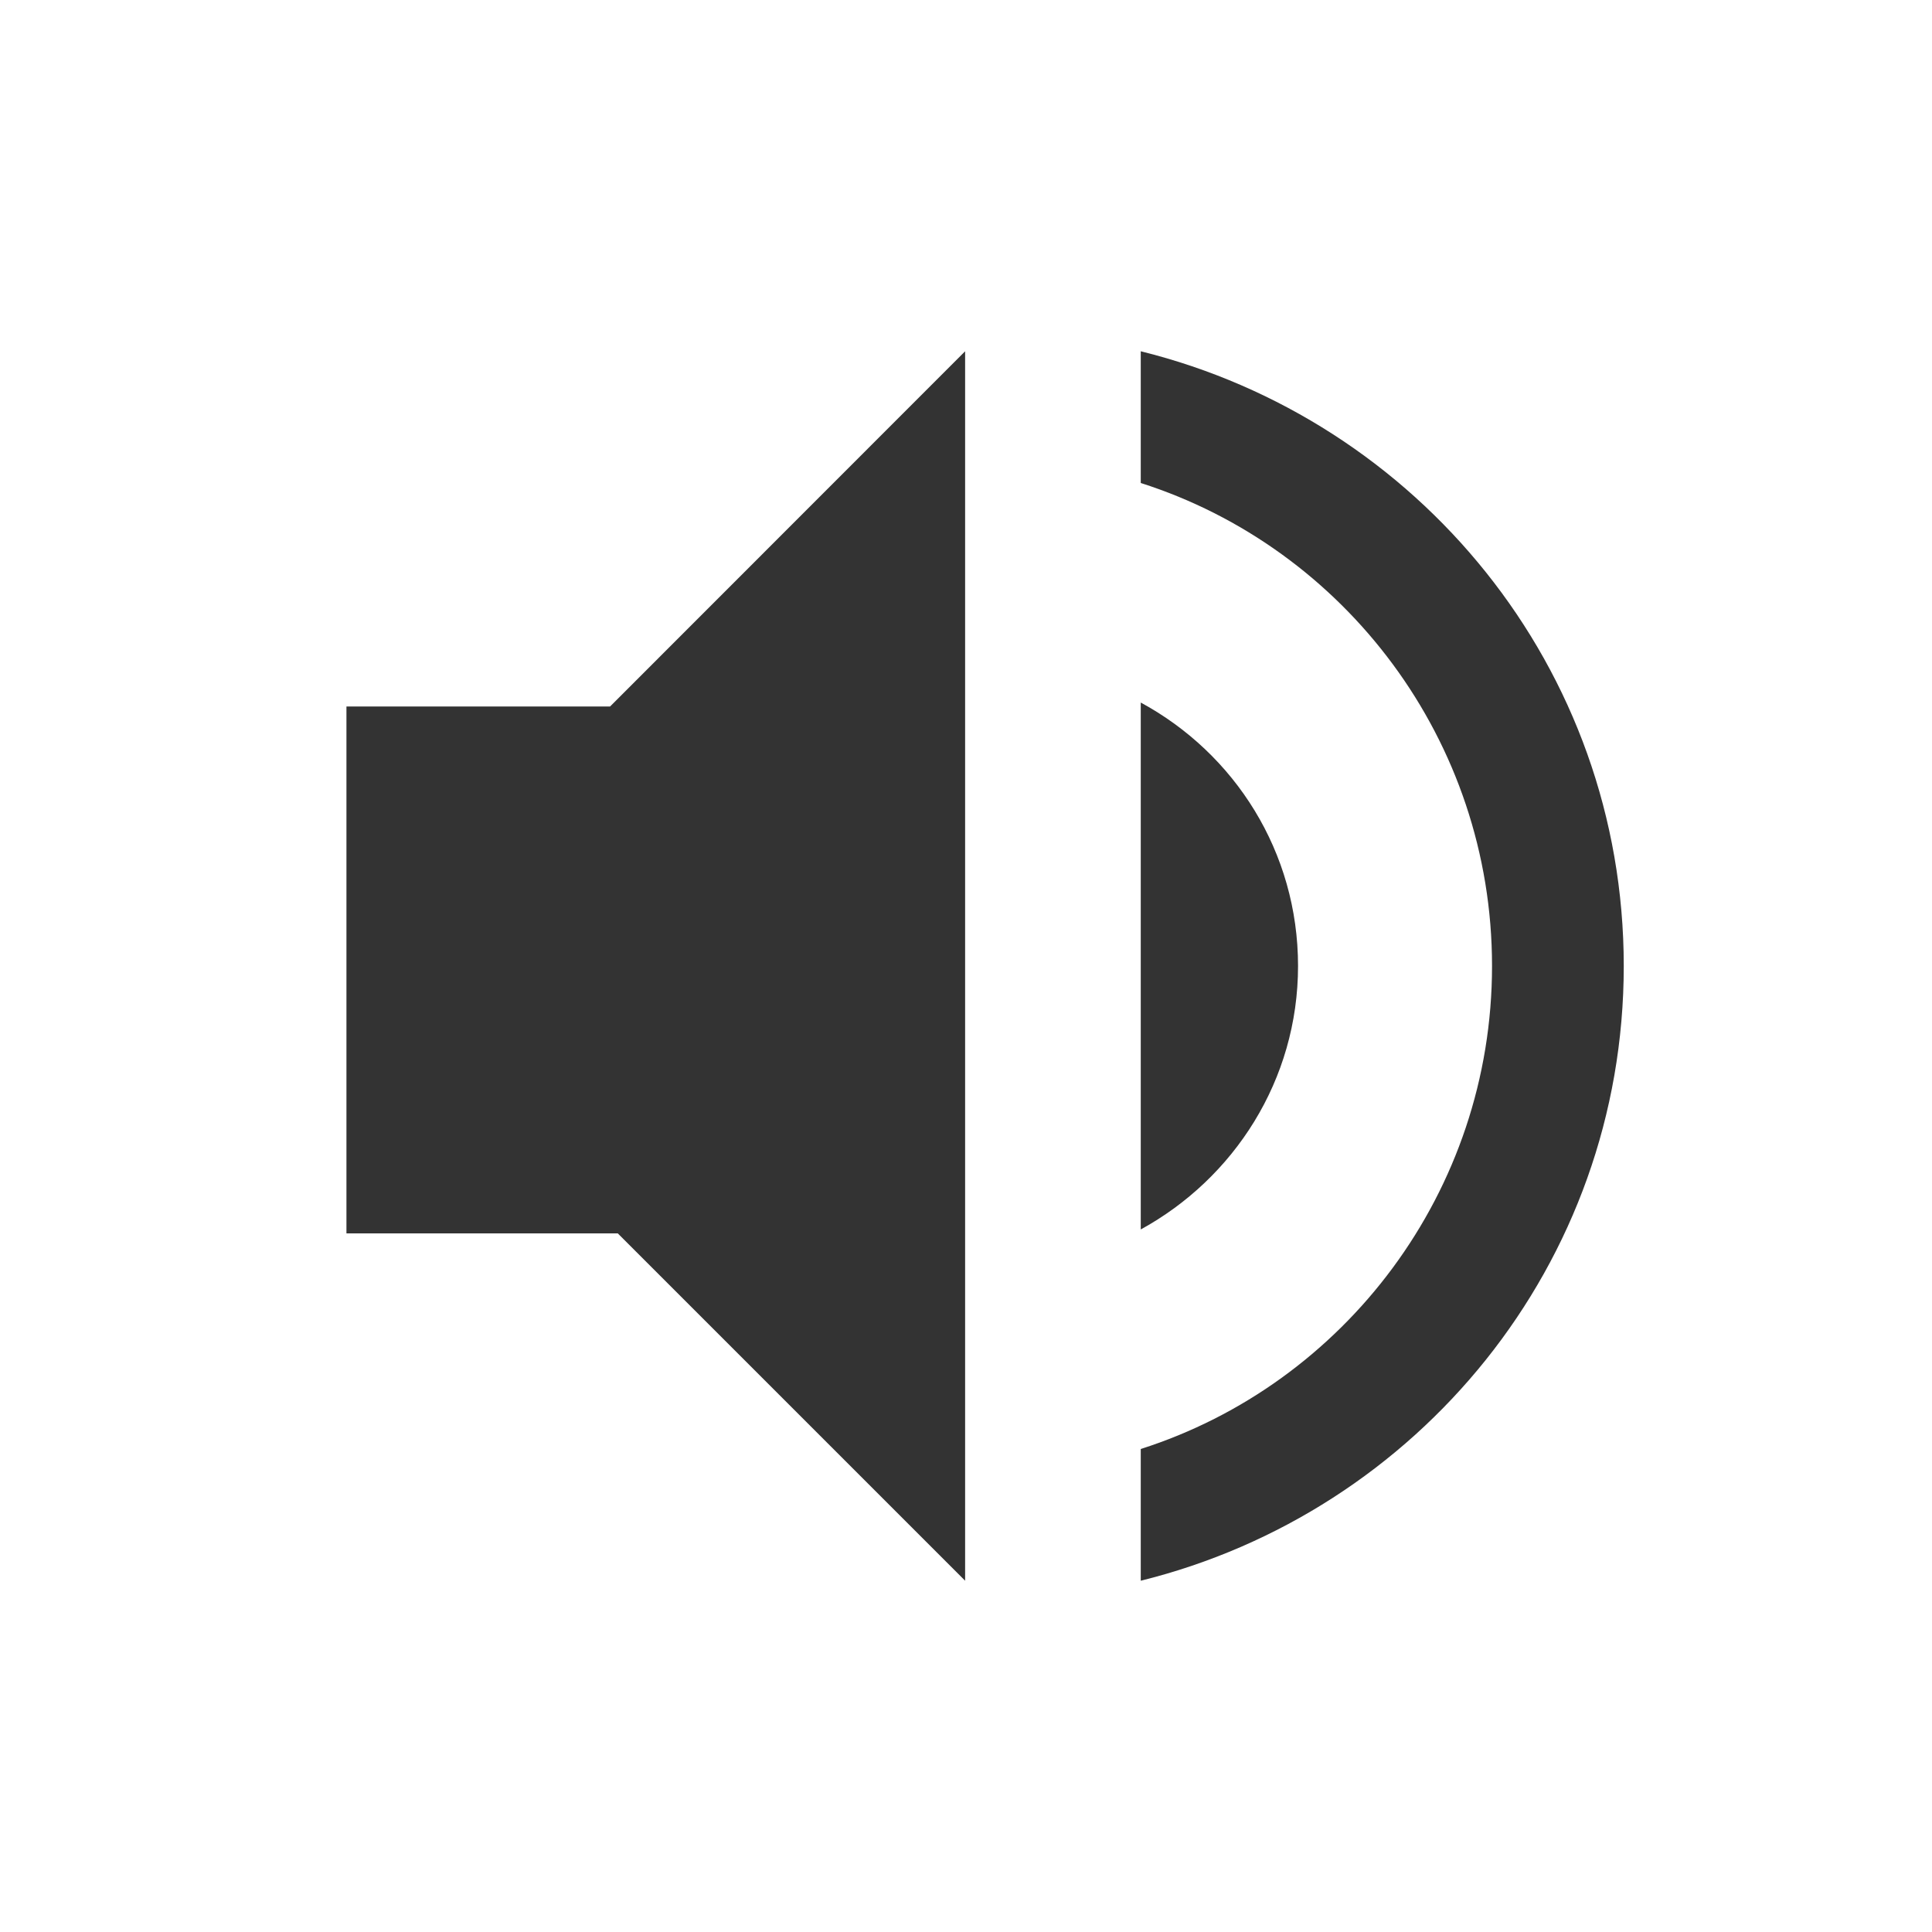
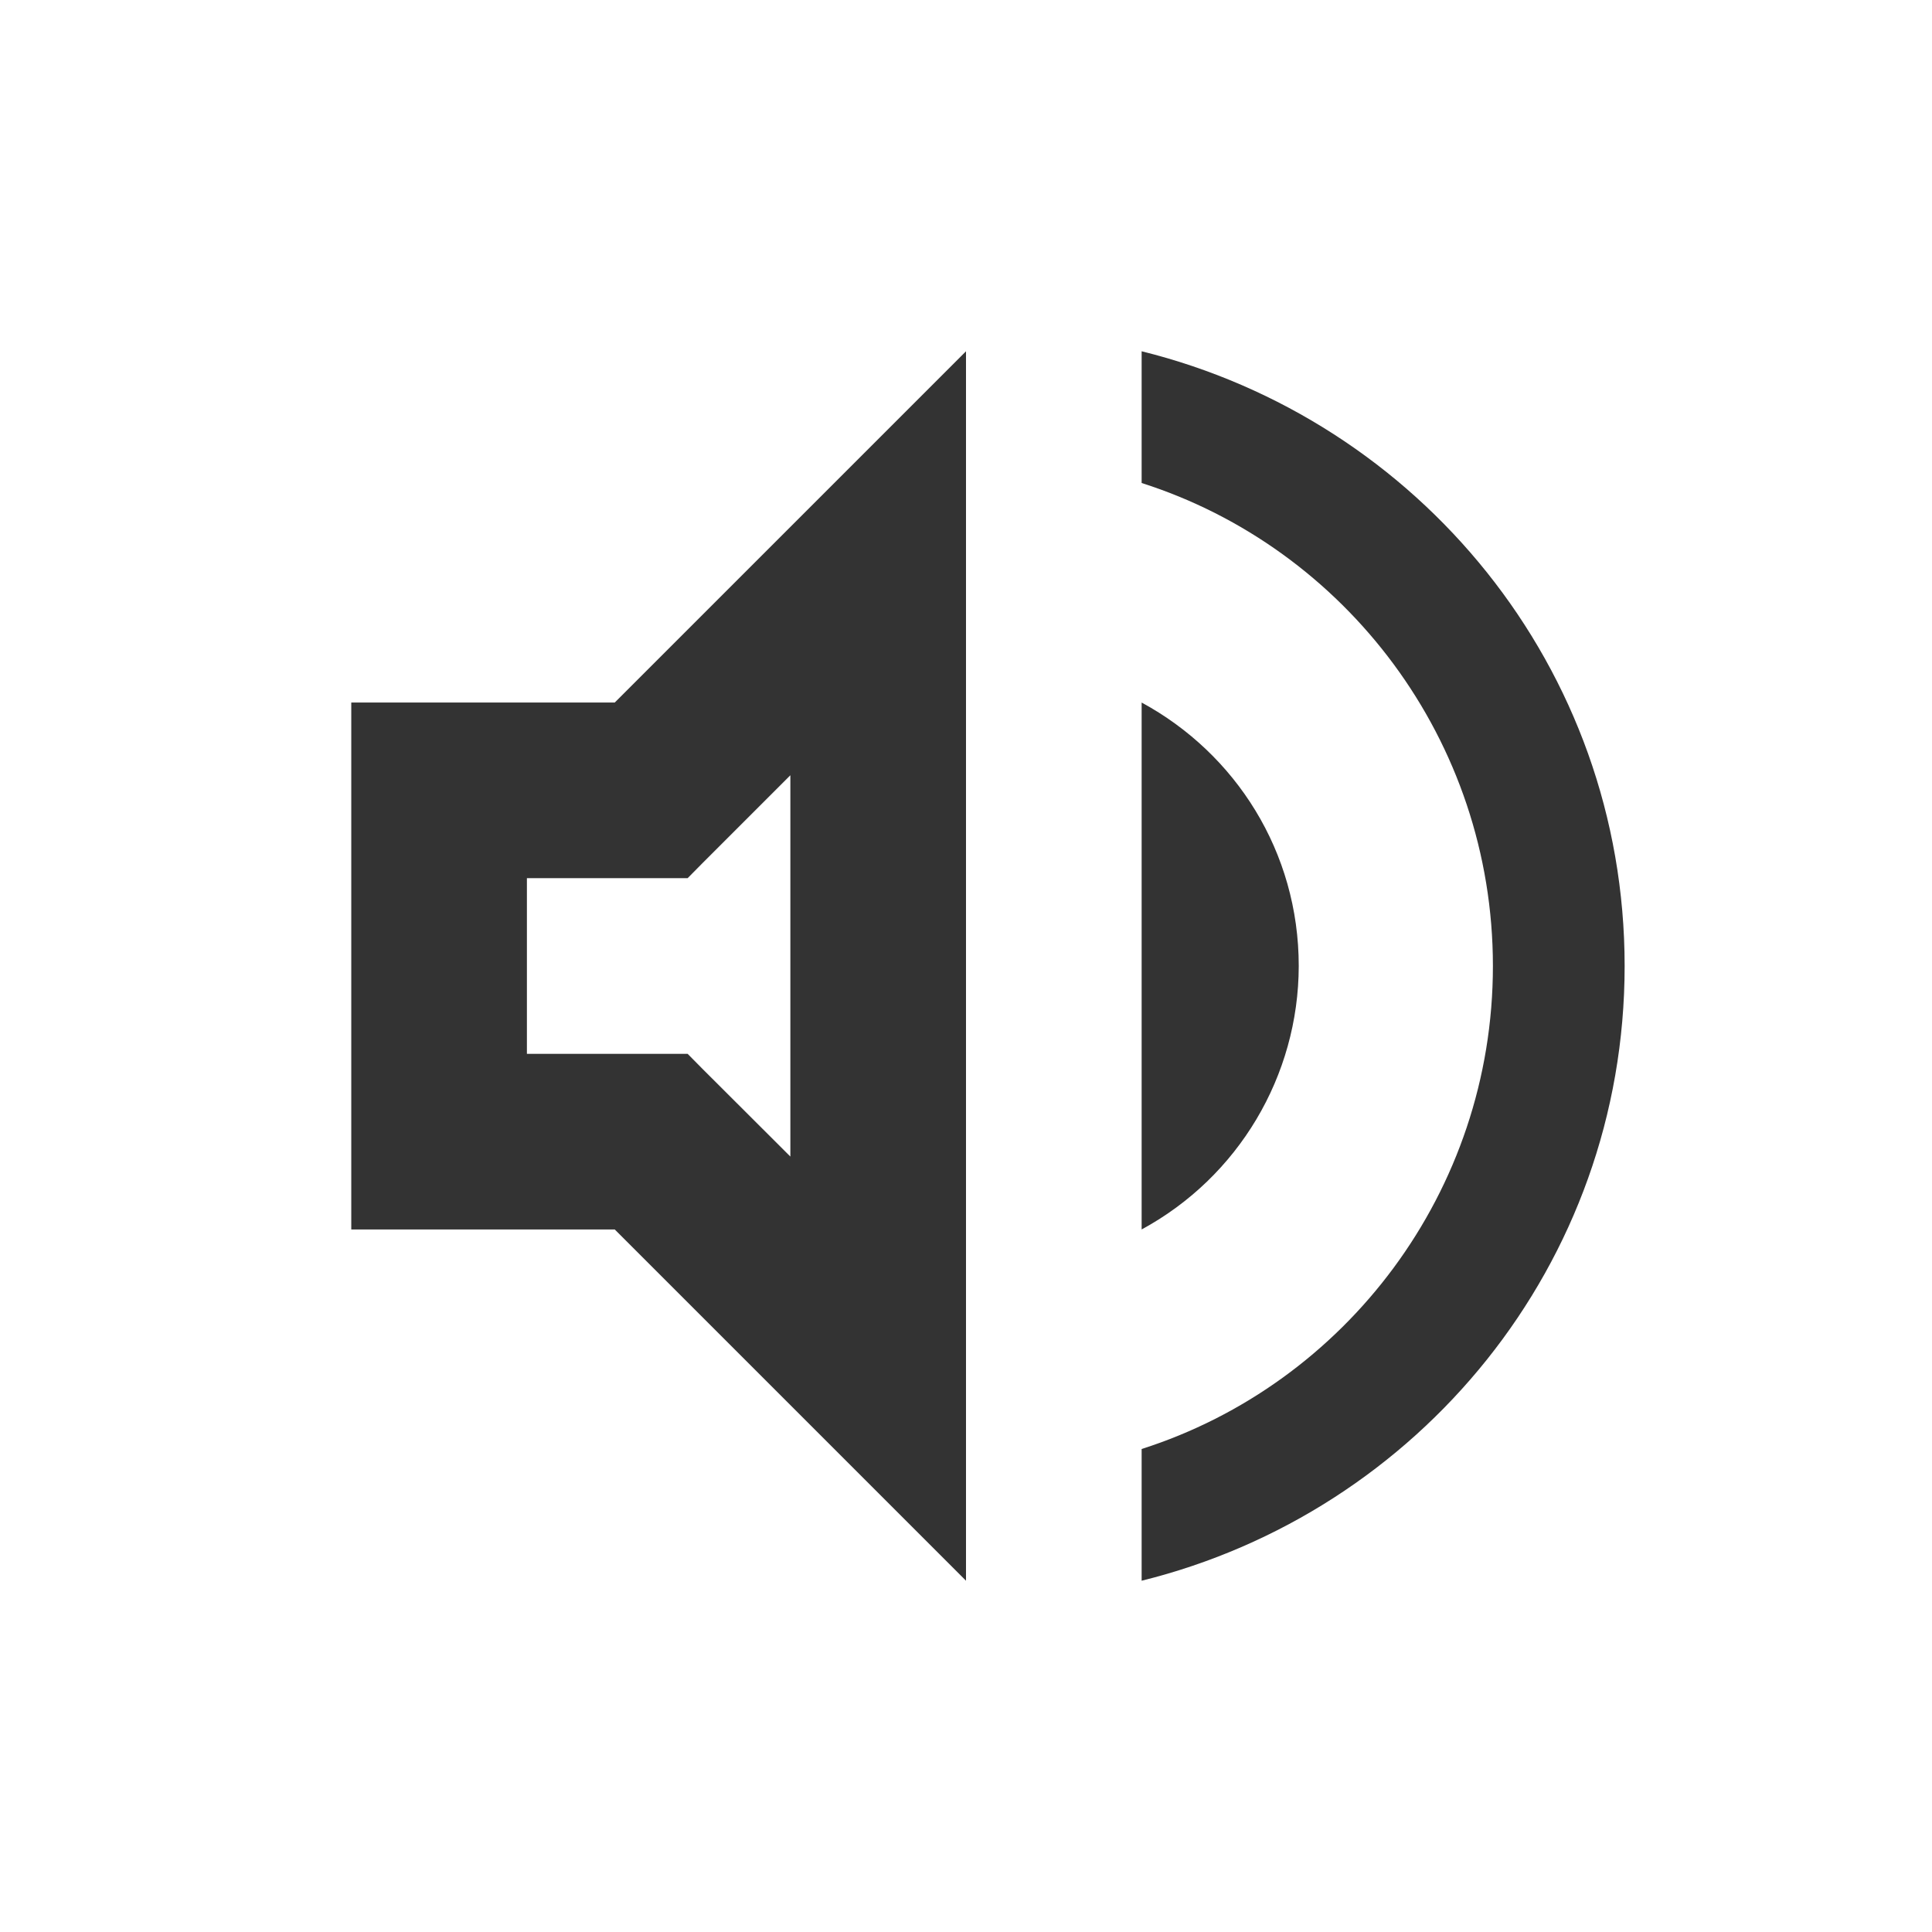
- <svg xmlns="http://www.w3.org/2000/svg" width="22" height="22" version="1.1">
-   <defs>
+ <svg xmlns="http://www.w3.org/2000/svg" width="22" height="22" version="1.1" id="svg73">
+   <defs id="defs3">
    <style id="current-color-scheme" type="text/css">.ColorScheme-Text { color:#333333; } .ColorScheme-Highlight { color:#5294e2; } .ColorScheme-ButtonBackground { color:#333333; }</style>
  </defs>
-   <g id="audio-volume-muted" transform="translate(-32.206)">
-     <path d="m0 0h22v22h-22v-22z" fill="none" />
-     <g transform="translate(-262 416)">
-       <rect x="265" y="-413" width="16" height="16" fill="none" />
-       <path transform="translate(160.95 -604.96)" d="m112.04 192.96-4.043 4.045h-3.002v6h3.09l3.955 3.955zm2 0v1.5c2.32 0.74 4 2.93 4 5.5s-1.68 4.76-4 5.5v1.5c3.15-0.78 5.5-3.6 5.5-7s-2.35-6.22-5.5-7zm0 4v6c1.06-0.58 1.791-1.7 1.791-3s-0.721-2.42-1.791-3z" class="ColorScheme-Text" fill="currentColor" opacity=".3" />
-     </g>
+   <g id="audio-volume-high">
+     <path d="M 0,0 H 22 V 22 H 0 Z" fill="none" id="path14" />
+     <path d="m 13,8 v 6 c 1.101,-0.597 1.787,-1.748 1.789,-3 C 14.789,9.7 14.07,8.58 13,8 Z" id="path358" fill="currentColor" class="ColorScheme-Text" />
+     <path d="M 11,4 7,8 H 4 v 2 2 2 h 3 l 4,4 V 6.828 4 Z M 9,8.828 v 4.342 L 8,12.172 7.83,12 H 7.828 6 v -2 h 1.828 0.002 L 8,9.828 l 1,-1 z" id="path360" class="ColorScheme-Text" fill="currentColor" />
+     <path d="m 13,4 v 1.5 c 2.32,0.74 4,2.93 4,5.5 0,2.57 -1.68,4.76 -4,5.5 V 18 c 3.15,-0.78 5.5,-3.6 5.5,-7 0,-3.4 -2.35,-6.22 -5.5,-7 z" id="path528" fill="currentColor" class="ColorScheme-Text" />
  </g>
-   <g id="audio-volume-high">
-     <path d="m0 0h22v22h-22v-22z" fill="none" />
-     <g transform="translate(-262 416)">
-       <rect x="265" y="-413" width="16" height="16" fill="none" />
-       <path transform="translate(160.95 -604.96)" d="m112.04 192.96-4.043 4.045h-3.002v6h3.09l3.955 3.955zm2 0v1.5c2.32 0.74 4 2.93 4 5.5s-1.68 4.76-4 5.5v1.5c3.15-0.78 5.5-3.6 5.5-7s-2.35-6.22-5.5-7zm0 4v6c1.06-0.58 1.791-1.7 1.791-3s-0.721-2.42-1.791-3z" class="ColorScheme-Text" fill="currentColor" />
-     </g>
+   <g id="audio-volume-medium" transform="translate(30)">
+     <path d="M 0,0 H 22 V 22 H 0 Z" fill="none" id="path642" />
+     <path d="m 13,8 v 6 c 1.101,-0.597 1.787,-1.748 1.789,-3 C 14.789,9.7 14.07,8.58 13,8 Z" id="path644" fill="currentColor" class="ColorScheme-Text" />
+     <path d="M 11,4 7,8 H 4 v 2 2 2 h 3 l 4,4 V 6.828 4 Z M 9,8.828 v 4.342 L 8,12.172 7.83,12 H 7.828 6 v -2 h 1.828 0.002 L 8,9.828 l 1,-1 z" id="path646" class="ColorScheme-Text" fill="currentColor" />
+     <path d="m 13,4 v 1.5 c 2.32,0.74 4,2.93 4,5.5 0,2.57 -1.68,4.76 -4,5.5 V 18 c 3.15,-0.78 5.5,-3.6 5.5,-7 0,-3.4 -2.35,-6.22 -5.5,-7 z" id="path648" fill="currentColor" class="ColorScheme-Text" style="opacity:0.35" />
  </g>
-   <g id="audio-volume-low">
-     <path d="m25 0h22v22h-22v-22z" fill="none" />
-     <g transform="translate(-237 416)">
-       <rect x="265" y="-413" width="16" height="16" fill="none" />
-       <path transform="translate(101 -605)" d="m172 193-3.91 3.998h-3.09v6h3.088l3.912 4.002z" class="ColorScheme-Text" fill="currentColor" />
-       <path d="m275-412v1.5c2.32 0.74 4 2.93 4 5.5s-1.68 4.76-4 5.5v1.5c3.15-0.78 5.5-3.6 5.5-7s-2.35-6.22-5.5-7z" class="ColorScheme-Text" fill="currentColor" opacity=".35" />
-       <path d="m276.79-405c0-1.3-0.72-2.42-1.79-3v6c1.06-0.58 1.79-1.7 1.79-3z" class="ColorScheme-Text" fill="currentColor" opacity=".35" />
-     </g>
+   <g id="audio-volume-low" transform="translate(60)">
+     <path d="M 0,0 H 22 V 22 H 0 Z" fill="none" id="path652" />
+     <path d="m 13,8 v 6 c 1.101,-0.597 1.787,-1.748 1.789,-3 C 14.789,9.7 14.07,8.58 13,8 Z" id="path654" fill="currentColor" class="ColorScheme-Text" style="opacity:0.35" />
+     <path d="M 11,4 7,8 H 4 v 2 2 2 h 3 l 4,4 V 6.828 4 Z M 9,8.828 v 4.342 L 8,12.172 7.83,12 H 7.828 6 v -2 h 1.828 0.002 L 8,9.828 l 1,-1 z" id="path656" class="ColorScheme-Text" fill="currentColor" />
+     <path d="m 13,4 v 1.5 c 2.32,0.74 4,2.93 4,5.5 0,2.57 -1.68,4.76 -4,5.5 V 18 c 3.15,-0.78 5.5,-3.6 5.5,-7 0,-3.4 -2.35,-6.22 -5.5,-7 z" id="path658" fill="currentColor" class="ColorScheme-Text" style="opacity:0.35" />
  </g>
-   <g id="audio-volume-medium">
-     <path d="m50 0h22v22h-22v-22z" fill="none" />
-     <g transform="translate(-212 416)">
-       <rect x="265" y="-413" width="16" height="16" fill="none" />
-       <path transform="translate(121 -605)" d="m152 193-3.91 3.998h-3.09v6h3.088l3.912 4.002zm2 4v6c1.06-0.58 1.789-1.7 1.789-3s-0.719-2.42-1.789-3z" class="ColorScheme-Text" fill="currentColor" />
-       <path d="m275-412v1.5c2.32 0.74 4 2.93 4 5.5s-1.68 4.76-4 5.5v1.5c3.15-0.78 5.5-3.6 5.5-7s-2.35-6.22-5.5-7z" class="ColorScheme-Text" fill="currentColor" opacity=".35" />
-     </g>
+   <g id="audio-volume-muted">
+     <path d="m 91,0 h 22 V 22 H 91 Z" fill="none" id="path666" />
+     <path id="path668" class="ColorScheme-Text" d="M 94.93 2.516 L 93.516 3.93 L 97.586 8 L 95 8 L 95 10 L 95 12 L 95 14 L 98 14 L 102 18 L 102 12.414 L 105.406 15.82 C 104.974 16.107 104.503 16.339 104 16.5 L 104 18 C 104.896 17.778 105.728 17.392 106.459 16.873 L 109.07 19.484 L 110.484 18.07 L 107.916 15.502 L 106.861 14.447 L 105.248 12.834 L 104 11.586 L 102 9.586 L 99.207 6.793 L 94.93 2.516 z M 102 4 L 100.621 5.379 L 102 6.756 L 102 4 z M 104 4 L 104 5.5 C 106.32 6.24 108 8.43 108 11 C 108 11.535 107.923 12.051 107.787 12.543 L 108.967 13.723 C 109.31 12.884 109.5 11.965 109.5 11 C 109.5 7.6 107.15 4.78 104 4 z M 104 8 L 104 8.756 L 105.754 10.51 C 105.598 9.422 104.933 8.506 104 8 z M 99.207 9.621 L 100 10.414 L 100 13.17 L 99 12.172 L 98.83 12 L 98.828 12 L 97 12 L 97 10 L 98.828 10 L 98.83 10 L 99 9.828 L 99.207 9.621 z " fill="currentColor" />
  </g>
-   <g id="16-16-audio-volume-high" transform="translate(-262 446.63)">
-     <rect x="265" y="-413" width="16" height="16" fill="none" />
-     <path transform="translate(160.95 -604.96)" d="m112.04 192.96-4.043 4.045h-3.002v6h3.09l3.955 3.955zm2 0v1.5c2.32 0.74 4 2.93 4 5.5s-1.68 4.76-4 5.5v1.5c3.15-0.78 5.5-3.6 5.5-7s-2.35-6.22-5.5-7zm0 4v6c1.06-0.58 1.791-1.7 1.791-3s-0.721-2.42-1.791-3z" class="ColorScheme-Text" fill="currentColor" />
+   <g id="16-16-audio-volume-high">
+     <path d="M 3,39 H 19 V 55 H 3 Z" fill="none" id="path1299" style="fill:none;stroke-width:0.727" />
+     <path d="m 13,44 v 6 c 1.101,-0.597 1.787,-1.748 1.789,-3 0,-1.3 -0.719,-2.42 -1.789,-3 z" id="path1301" fill="currentColor" class="ColorScheme-Text" />
+     <path d="M 11,40 7,44 H 4 v 2 2 2 h 3 l 4,4 V 42.828 40 Z m -2,4.828 v 4.342 L 8,48.172 7.83,48 H 7.828 6 v -2 h 1.828 0.002 L 8,45.828 l 1,-1 z" id="path1303" class="ColorScheme-Text" fill="currentColor" />
+     <path d="m 13,40 v 1.5 c 2.32,0.74 4,2.93 4,5.5 0,2.57 -1.68,4.76 -4,5.5 V 54 c 3.15,-0.78 5.5,-3.6 5.5,-7 0,-3.4 -2.35,-6.22 -5.5,-7 z" id="path1305" fill="currentColor" class="ColorScheme-Text" />
  </g>
-   <g id="16-16-audio-volume-muted" transform="translate(-294.75 446.09)">
-     <rect x="265" y="-413" width="16" height="16" fill="none" />
-     <path transform="translate(160.95 -604.96)" d="m112.04 192.96-4.043 4.045h-3.002v6h3.09l3.955 3.955zm2 0v1.5c2.32 0.74 4 2.93 4 5.5s-1.68 4.76-4 5.5v1.5c3.15-0.78 5.5-3.6 5.5-7s-2.35-6.22-5.5-7zm0 4v6c1.06-0.58 1.791-1.7 1.791-3s-0.721-2.42-1.791-3z" class="ColorScheme-Text" fill="currentColor" opacity=".3" />
+   <g id="16-16-audio-volume-medium">
+     <path d="M 33,39 H 49 V 55 H 33 Z" fill="none" id="path1309" style="fill:none;stroke-width:0.727" />
+     <path d="m 43,44 v 6 c 1.101,-0.597 1.787,-1.748 1.789,-3 0,-1.3 -0.719,-2.42 -1.789,-3 z" id="path1311" fill="currentColor" class="ColorScheme-Text" />
+     <path d="m 41,40 -4,4 h -3 v 2 2 2 h 3 l 4,4 V 42.828 40 Z m -2,4.828 v 4.342 l -1,-0.998 -0.17,-0.172 h -0.002 -1.828 v -2 h 1.828 0.002 L 38,45.828 l 1,-1 z" id="path1313" class="ColorScheme-Text" fill="currentColor" />
+     <path d="m 43,40 v 1.5 c 2.32,0.74 4,2.93 4,5.5 0,2.57 -1.68,4.76 -4,5.5 V 54 c 3.15,-0.78 5.5,-3.6 5.5,-7 0,-3.4 -2.35,-6.22 -5.5,-7 z" id="path1315" fill="currentColor" class="ColorScheme-Text" style="opacity:0.35" />
  </g>
-   <g id="16-16-audio-volume-low" transform="translate(-234.41 446.93)">
-     <rect x="265" y="-413" width="16" height="16" fill="none" />
-     <path transform="translate(101 -605)" d="m172 193-3.91 3.998h-3.09v6h3.088l3.912 4.002z" class="ColorScheme-Text" fill="currentColor" />
-     <path d="m275-412v1.5c2.32 0.74 4 2.93 4 5.5s-1.68 4.76-4 5.5v1.5c3.15-0.78 5.5-3.6 5.5-7s-2.35-6.22-5.5-7z" class="ColorScheme-Text" fill="currentColor" opacity=".35" />
-     <path d="m276.79-405c0-1.3-0.72-2.42-1.79-3v6c1.06-0.58 1.79-1.7 1.79-3z" class="ColorScheme-Text" fill="currentColor" opacity=".35" />
+   <g id="16-16-audio-volume-low">
+     <path d="M 63,39 H 79 V 55 H 63 Z" fill="none" id="path1319" style="fill:none;stroke-width:0.727" />
+     <path d="m 73,44 v 6 c 1.101,-0.597 1.787,-1.748 1.789,-3 0,-1.3 -0.719,-2.42 -1.789,-3 z" id="path1321" fill="currentColor" class="ColorScheme-Text" style="opacity:0.35" />
+     <path d="m 71,40 -4,4 h -3 v 2 2 2 h 3 l 4,4 V 42.828 40 Z m -2,4.828 v 4.342 l -1,-0.998 -0.17,-0.172 h -0.002 -1.828 v -2 h 1.828 0.002 L 68,45.828 l 1,-1 z" id="path1323" class="ColorScheme-Text" fill="currentColor" />
+     <path d="m 73,40 v 1.5 c 2.32,0.74 4,2.93 4,5.5 0,2.57 -1.68,4.76 -4,5.5 V 54 c 3.15,-0.78 5.5,-3.6 5.5,-7 0,-3.4 -2.35,-6.22 -5.5,-7 z" id="path1325" fill="currentColor" class="ColorScheme-Text" style="opacity:0.35" />
  </g>
-   <g id="16-16-audio-volume-medium" transform="translate(-206.68 446.58)">
-     <rect x="265" y="-413" width="16" height="16" fill="none" />
-     <path transform="translate(121 -605)" d="m152 193-3.91 3.998h-3.09v6h3.088l3.912 4.002zm2 4v6c1.06-0.58 1.789-1.7 1.789-3s-0.719-2.42-1.789-3z" class="ColorScheme-Text" fill="currentColor" />
-     <path d="m275-412v1.5c2.32 0.74 4 2.93 4 5.5s-1.68 4.76-4 5.5v1.5c3.15-0.78 5.5-3.6 5.5-7s-2.35-6.22-5.5-7z" class="ColorScheme-Text" fill="currentColor" opacity=".35" />
+   <g id="16-16-audio-volume-muted">
+     <path d="m 94,39 h 16 V 55 H 94 Z" fill="none" id="path1329" style="fill:none;stroke-width:0.727" />
+     <path id="path1331" class="ColorScheme-Text" d="M 95 39 C 94.446 39 94 39.446 94 40 L 94 40.414 L 97.586 44 L 95 44 L 95 46 L 95 48 L 95 50 L 98 50 L 102 54 L 102 48.414 L 105.406 51.82 C 104.974 52.107 104.503 52.339 104 52.5 L 104 54 C 104.896 53.778 105.728 53.392 106.459 52.873 L 108.586 55 L 109 55 C 109.554 55 110 54.554 110 54 L 110 53.586 L 107.916 51.502 L 106.861 50.447 L 105.248 48.834 L 104 47.586 L 102 45.586 L 99.207 42.793 L 95.414 39 L 95 39 z M 102 40 L 100.621 41.379 L 102 42.756 L 102 40 z M 104 40 L 104 41.5 C 106.32 42.24 108 44.43 108 47 C 108 47.535 107.923 48.051 107.787 48.543 L 108.967 49.723 C 109.31 48.884 109.5 47.965 109.5 47 C 109.5 43.6 107.15 40.78 104 40 z M 104 44 L 104 44.756 L 105.754 46.51 C 105.598 45.422 104.933 44.506 104 44 z M 99.207 45.621 L 100 46.414 L 100 49.17 L 99 48.172 L 98.83 48 L 98.828 48 L 97 48 L 97 46 L 98.828 46 L 98.83 46 L 99 45.828 L 99.207 45.621 z " fill="currentColor" />
  </g>
</svg>
